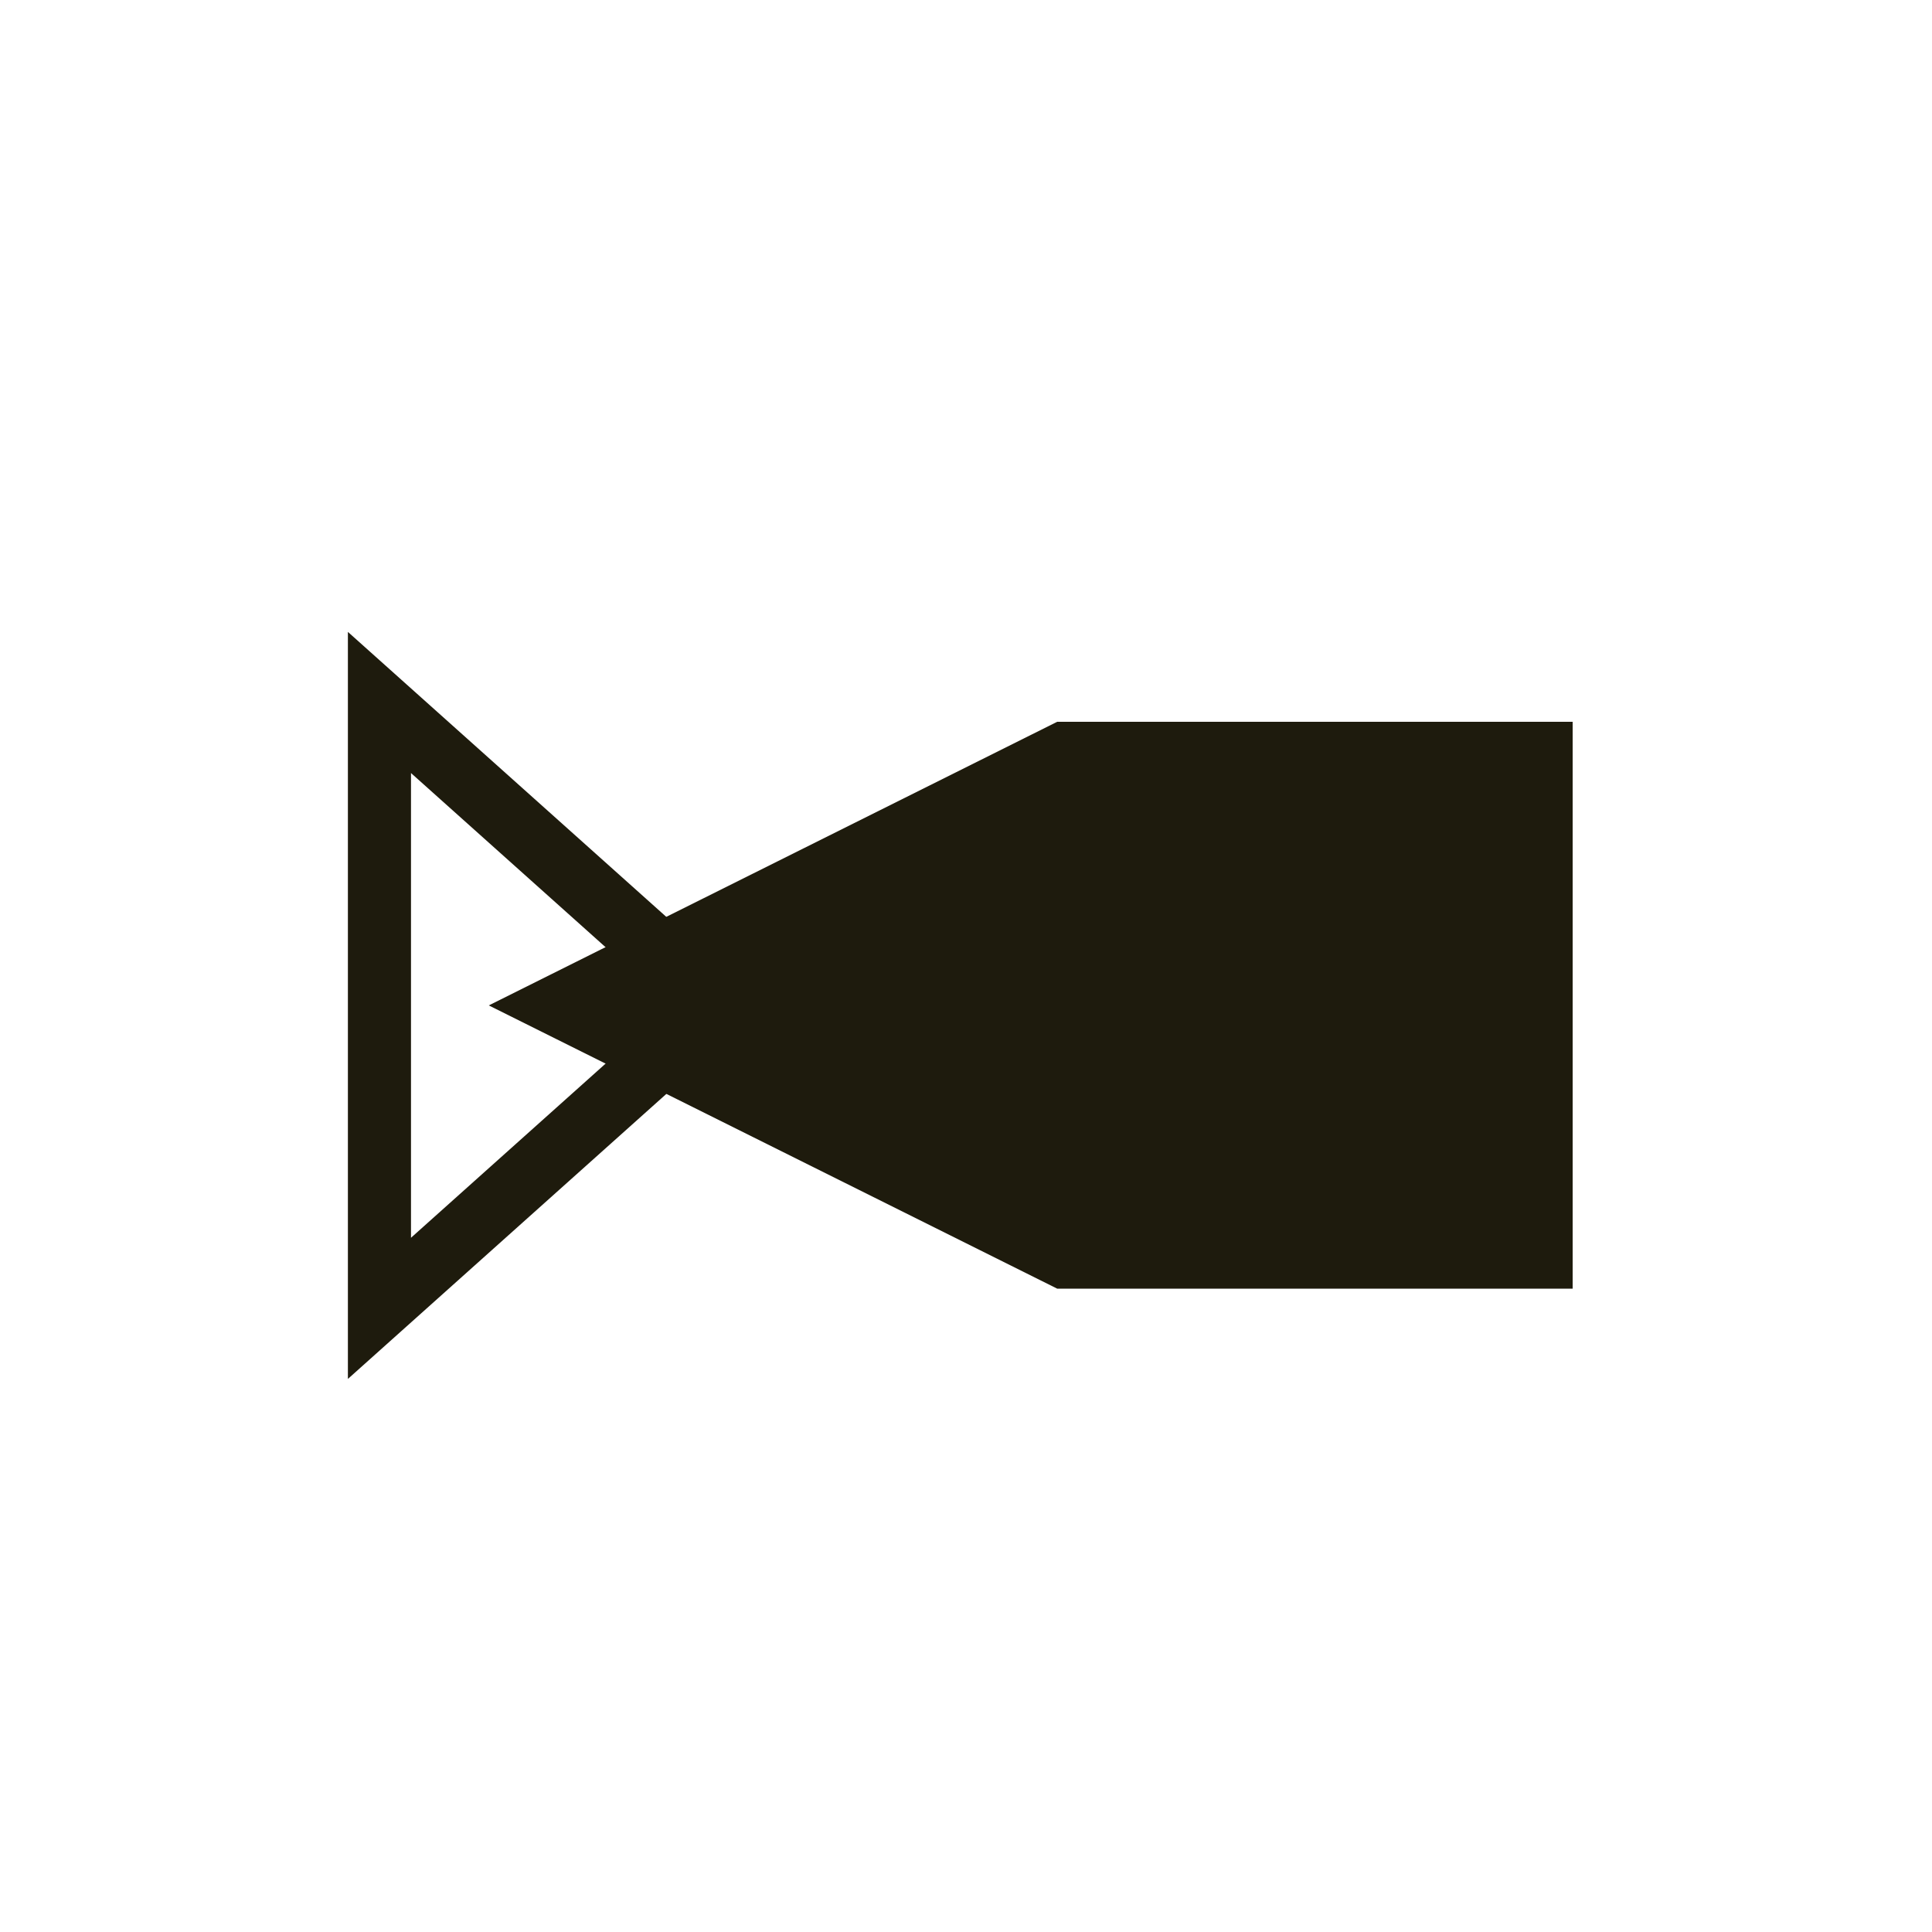
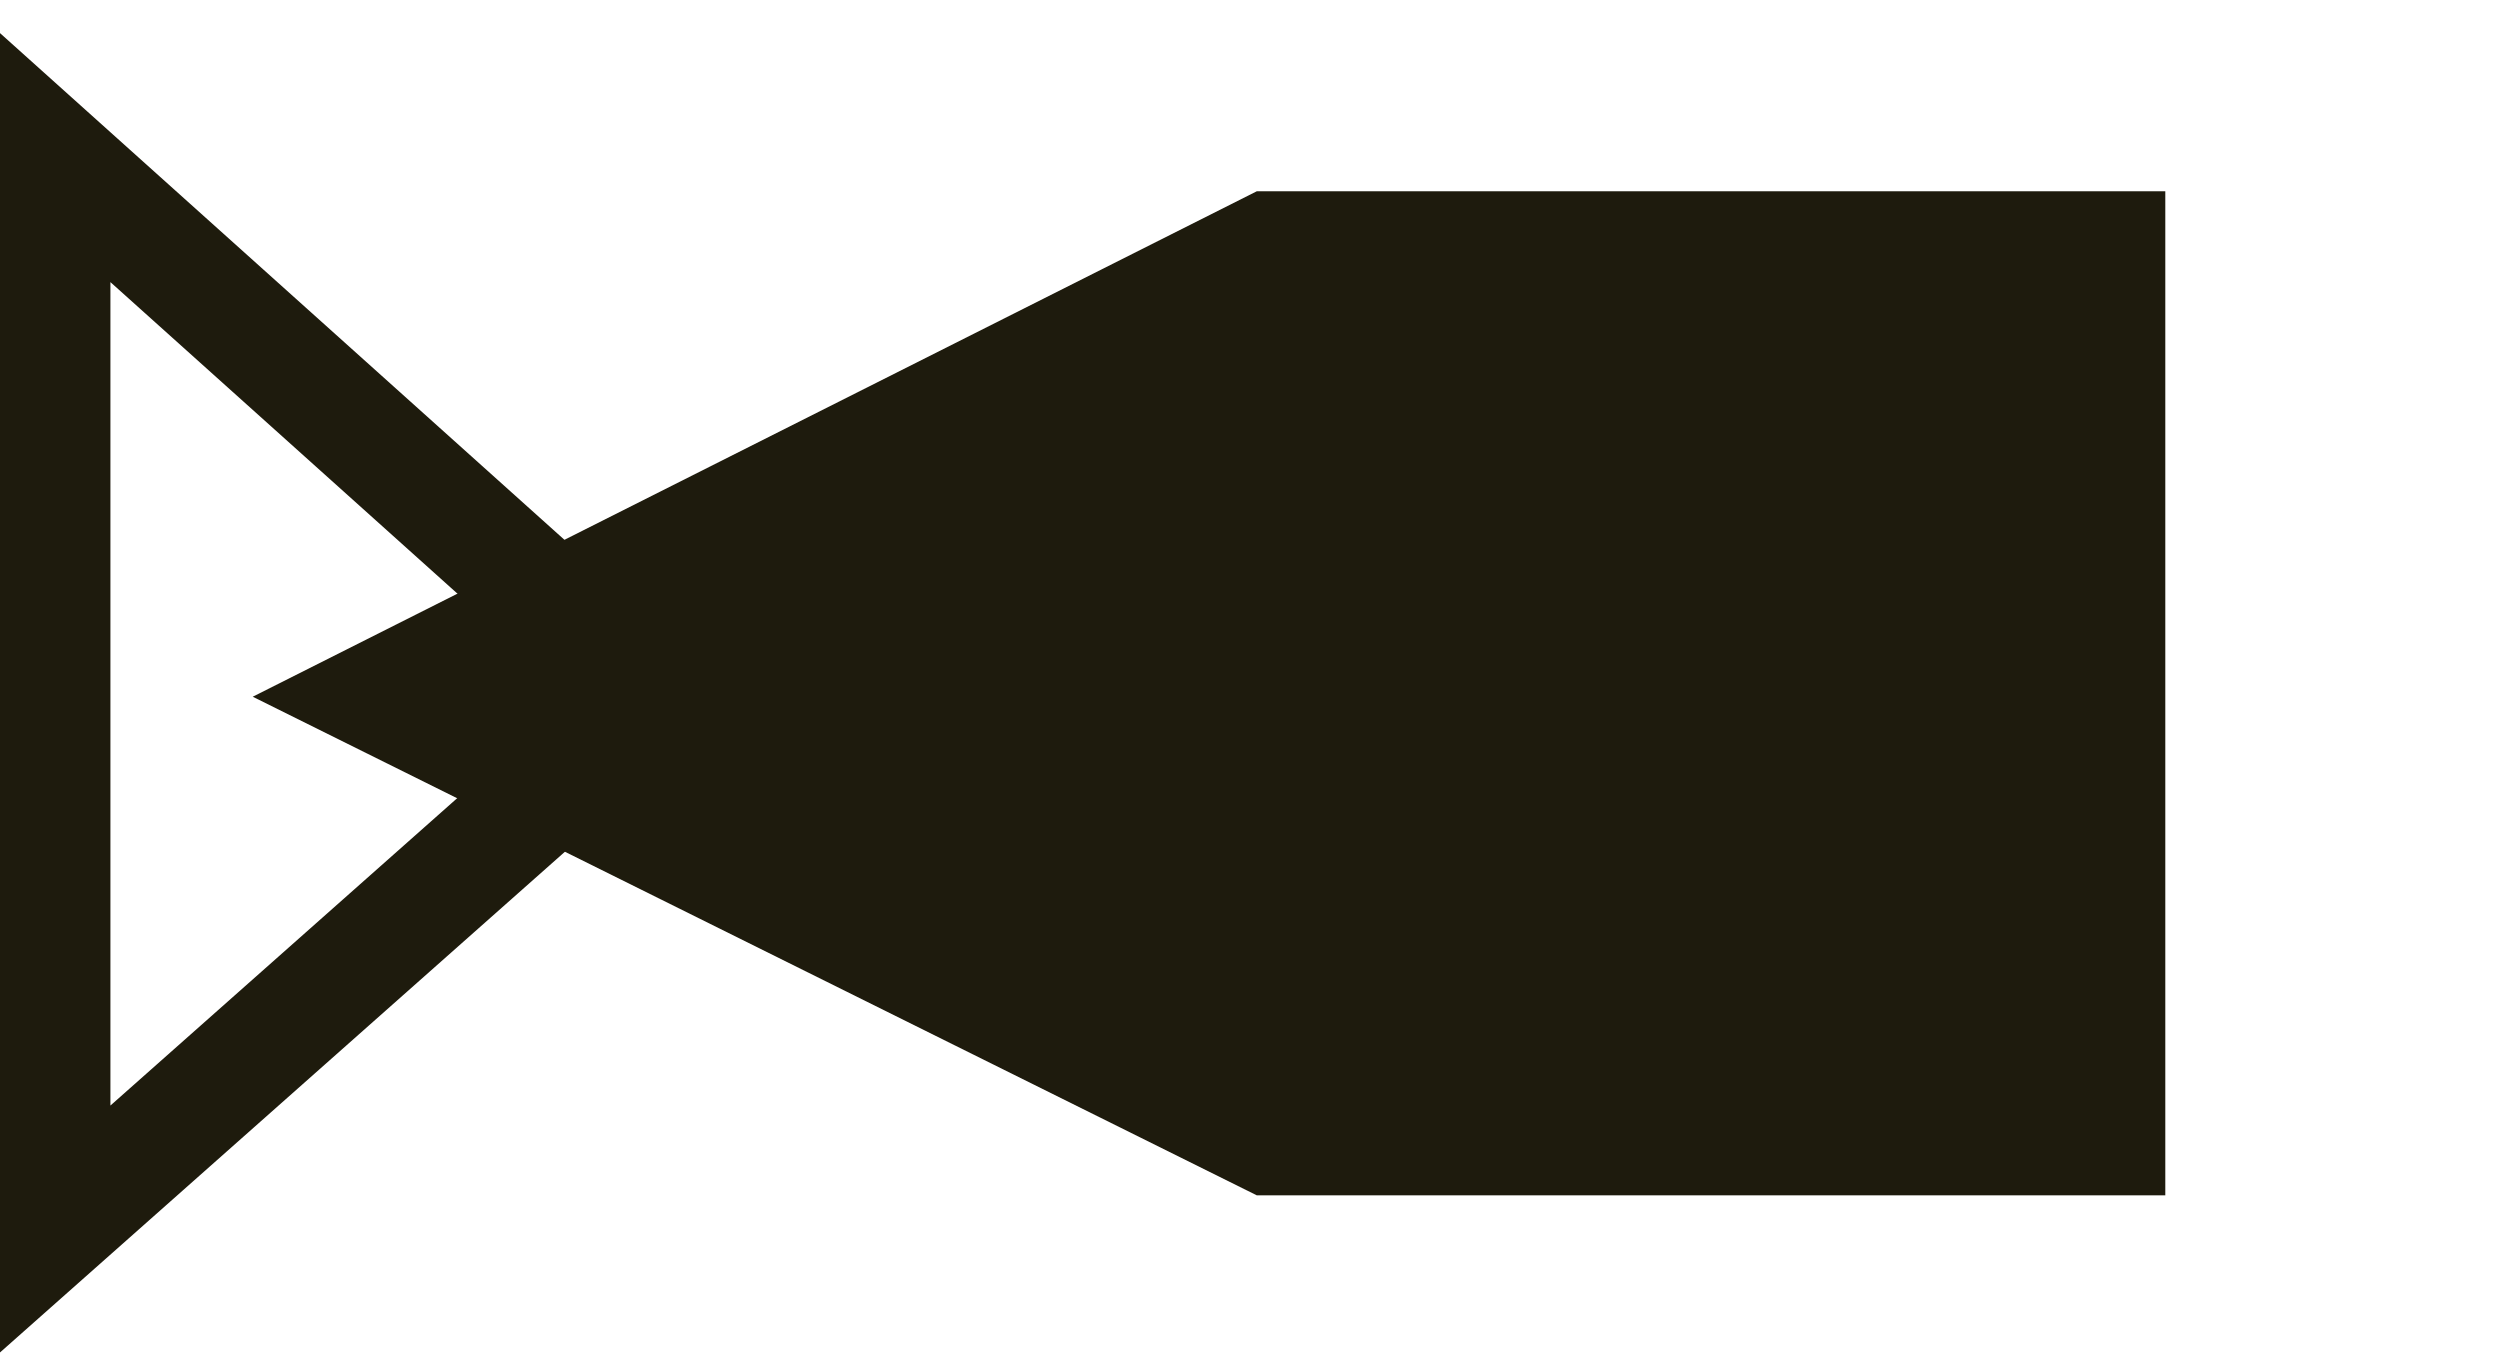
- <svg xmlns="http://www.w3.org/2000/svg" version="1.1" x="0px" y="0px" viewBox="0 0 50 50" style="enable-background:new 0 0 50 50;" xml:space="preserve">
+ <svg xmlns="http://www.w3.org/2000/svg" version="1.1" id="Capa_1" x="0px" y="0px" viewBox="0 0 36.6 19.8" style="enable-background:new 0 0 36.6 19.8;" xml:space="preserve">
  <style type="text/css">
	.st0{display:none;}
	.st1{display:inline;}
	.st2{fill:#1E1B0D;}
	.st3{display:inline;fill:#1F1B0E;}
	.st4{fill:#F0CF36;stroke:#1F1C10;stroke-miterlimit:10;}
	.st5{fill:none;stroke:#1E1B0D;stroke-width:1.633;stroke-miterlimit:10;}
</style>
-   <g id="Capa_1" class="st0">
+   <g id="Capa_1_00000145739889996590692100000011638186954384388481_" class="st0">
    <g class="st1">
      <g>
        <g>
-           <path class="st2" d="M11.83,48.25v-4.29h-0.18l0.13-1h1.76c0.47,0,0.81,0.08,1.02,0.25c0.21,0.17,0.31,0.44,0.31,0.83v0.99      c0,0.15-0.02,0.28-0.05,0.4c0.15,0.17,0.23,0.42,0.23,0.76v0.98c0,0.38-0.1,0.66-0.31,0.83c-0.21,0.17-0.55,0.25-1.02,0.25      H11.83z M13.57,45.11c0.03,0,0.05-0.01,0.05-0.04v-1.07c0-0.03-0.02-0.04-0.05-0.04h-0.49v1.14H13.57z M13.81,46.15      c0-0.02-0.02-0.04-0.05-0.04h-0.67v1.13h0.67c0.03,0,0.05-0.01,0.05-0.04V46.15z" />
-           <path class="st2" d="M19,47.2c0,0.38-0.1,0.66-0.31,0.83c-0.21,0.17-0.55,0.25-1.02,0.25h-0.5c-0.47,0-0.81-0.08-1.02-0.25      c-0.21-0.17-0.31-0.44-0.31-0.83v-3.23h-0.18l0.13-1h1.3v4.28c0,0.03,0.02,0.04,0.05,0.04h0.55c0.03,0,0.05-0.01,0.05-0.04      v-4.28H19V47.2z" />
-           <path class="st2" d="M19.87,48.26v-4.28H19.7l0.13-1.01h1.3v4.28h1.76l-0.07,1.01h-1.69v0.01H19.87z" />
-           <path class="st2" d="M23.76,48.26v-4.28h-0.18l0.13-1.01h1.3v4.28h1.76l-0.07,1.01h-1.69v0.01H23.76z" />
-           <path class="st2" d="M30.54,47.2c0,0.38-0.1,0.66-0.31,0.83c-0.21,0.17-0.55,0.25-1.02,0.25h-0.41c-0.47,0-0.81-0.08-1.02-0.25      c-0.21-0.17-0.31-0.44-0.31-0.83v-3.19c0-0.39,0.1-0.66,0.31-0.83s0.55-0.25,1.02-0.25h0.41c0.47,0,0.81,0.08,1.02,0.25      s0.31,0.44,0.31,0.83V47.2z M28.78,43.94c-0.03,0-0.05,0.01-0.05,0.04v3.26c0,0.03,0.02,0.04,0.05,0.04h0.46      c0.03,0,0.05-0.01,0.05-0.04v-3.26c0-0.03-0.02-0.04-0.05-0.04H28.78z" />
-           <path class="st2" d="M34.35,46.06v1.17c0,0.38-0.1,0.66-0.31,0.83c-0.21,0.17-0.55,0.25-1.02,0.25h-0.41      c-0.47,0-0.81-0.08-1.02-0.25c-0.21-0.17-0.31-0.44-0.31-0.83v-3.25c0-0.39,0.1-0.66,0.31-0.83c0.21-0.17,0.55-0.25,1.02-0.25      h0.41c0.47,0,0.81,0.08,1.02,0.25c0.21,0.17,0.31,0.44,0.31,0.83v1.14l-1.25-0.01v-1.17c0-0.02-0.02-0.04-0.05-0.04h-0.46      c-0.03,0-0.05,0.01-0.05,0.04v3.33c0,0.03,0.02,0.04,0.05,0.04h0.46c0.03,0,0.05-0.01,0.05-0.04v-1.21H34.35z" />
-           <path class="st2" d="M35.22,48.25v-4.29h-0.18l0.13-1h1.3v1.38l0.79-1.38h1.2l-1.26,2.21l1.43,3.08h-1.2l-0.96-2.07v2.07H35.22z      " />
+           <path class="st2" d="M2.8,32.4v-4.3H2.7l0.1-1h1.8c0.5,0,0.8,0.1,1,0.2c0.2,0.2,0.3,0.4,0.3,0.8v1c0,0.2,0,0.3-0.1,0.4      C6,29.7,6.1,30,6.1,30.3v1c0,0.4-0.1,0.7-0.3,0.8c-0.2,0.2-0.6,0.2-1,0.2C4.7,32.4,2.8,32.4,2.8,32.4z M4.6,29.3      C4.6,29.3,4.6,29.2,4.6,29.3l0.1-1.1c0,0,0,0-0.1,0H4.1v1.1L4.6,29.3L4.6,29.3z M4.8,30.3C4.8,30.3,4.8,30.3,4.8,30.3l-0.7,0      v1.1h0.7c0,0,0.1,0,0.1,0V30.3z" />
+           <path class="st2" d="M10,31.3c0,0.4-0.1,0.7-0.3,0.8c-0.2,0.2-0.5,0.2-1,0.2H8.2c-0.5,0-0.8-0.1-1-0.2C7,32,6.9,31.7,6.9,31.3      v-3.2H6.7l0.1-1h1.3v4.3c0,0,0,0,0,0h0.5c0,0,0,0,0,0v-4.3H10V31.3z" />
+           <path class="st2" d="M10.9,32.4v-4.3h-0.2l0.1-1h1.3v4.3h1.8l-0.1,1h-1.7v0L10.9,32.4L10.9,32.4z" />
+           <path class="st2" d="M14.8,32.4v-4.3h-0.2l0.1-1H16v4.3h1.8l-0.1,1H16v0L14.8,32.4L14.8,32.4z" />
+           <path class="st2" d="M21.6,31.3c0,0.4-0.1,0.7-0.3,0.8c-0.2,0.2-0.5,0.2-1,0.2h-0.4c-0.5,0-0.8-0.1-1-0.2      c-0.2-0.2-0.3-0.4-0.3-0.8v-3.2c0-0.4,0.1-0.7,0.3-0.8s0.5-0.2,1-0.2h0.4c0.5,0,0.8,0.1,1,0.2s0.3,0.4,0.3,0.8V31.3z M19.8,28.1      C19.8,28.1,19.7,28.1,19.8,28.1l0,3.3c0,0,0,0,0,0h0.5c0,0,0,0,0,0v-3.3c0,0,0,0,0,0H19.8z" />
+           <path class="st2" d="M25.4,30.2v1.2c0,0.4-0.1,0.7-0.3,0.8c-0.2,0.2-0.5,0.2-1,0.2h-0.4c-0.5,0-0.8-0.1-1-0.2      c-0.2-0.2-0.3-0.4-0.3-0.8v-3.2c0-0.4,0.1-0.7,0.3-0.8c0.2-0.2,0.5-0.2,1-0.2H24c0.5,0,0.8,0.1,1,0.2s0.3,0.4,0.3,0.8v1.1      l-1.2,0v-1.2c0,0,0,0,0,0h-0.5c0,0,0,0,0,0v3.3c0,0,0,0,0,0h0.5c0,0,0,0,0,0v-1.2C24.1,30.2,25.4,30.2,25.4,30.2z" />
+           <path class="st2" d="M26.2,32.4v-4.3h-0.2l0.1-1h1.3v1.4l0.8-1.4h1.2l-1.3,2.2l1.4,3.1h-1.2l-1-2.1v2.1H26.2z" />
        </g>
      </g>
      <g>
        <g>
-           <path class="st2" d="M19.09,41.93v-2.65h-0.11l0.08-0.62h1.09c0.29,0,0.5,0.05,0.63,0.16c0.13,0.1,0.19,0.28,0.19,0.51v0.61      c0,0.09-0.01,0.18-0.03,0.25c0.09,0.1,0.14,0.26,0.14,0.47v0.61c0,0.24-0.06,0.41-0.19,0.51c-0.13,0.1-0.34,0.16-0.63,0.16      H19.09z M20.17,39.99c0.02,0,0.03-0.01,0.03-0.02V39.3c0-0.02-0.01-0.02-0.03-0.02h-0.3v0.71H20.17z M20.31,40.63      c0-0.02-0.01-0.02-0.03-0.02h-0.42v0.7h0.42c0.02,0,0.03-0.01,0.03-0.02V40.63z" />
-           <path class="st2" d="M21.6,41.94v-2.65h-0.11l0.08-0.62h0.8v2.65h1.09l-0.05,0.62h-1.04v0H21.6z" />
-           <path class="st2" d="M23.9,41.93l0.47-2.65h-0.12l0.08-0.62h1.33l0.59,3.27h-0.77l-0.09-0.47h-0.64l-0.09,0.47H23.9z       M24.87,40.84h0.42l-0.21-1.17L24.87,40.84z" />
-           <path class="st2" d="M28.52,40.58v0.73c0,0.24-0.06,0.41-0.19,0.51c-0.13,0.1-0.34,0.16-0.63,0.16h-0.25      c-0.29,0-0.5-0.05-0.63-0.16c-0.13-0.1-0.19-0.28-0.19-0.51v-2.01c0-0.24,0.06-0.41,0.19-0.51c0.13-0.1,0.34-0.15,0.63-0.15      h0.25c0.29,0,0.5,0.05,0.63,0.15c0.13,0.1,0.19,0.27,0.19,0.51V40l-0.78-0.01v-0.73c0-0.02-0.01-0.02-0.03-0.02h-0.29      c-0.02,0-0.03,0.01-0.03,0.02v2.06c0,0.02,0.01,0.02,0.03,0.02h0.29c0.02,0,0.03-0.01,0.03-0.02v-0.75H28.52z" />
-           <path class="st2" d="M29.07,41.93v-2.65h-0.11l0.08-0.62h0.8v0.86l0.49-0.86h0.74l-0.78,1.37l0.88,1.91h-0.74l-0.59-1.28v1.28      H29.07z" />
+           <path class="st2" d="M10.1,26.1v-2.7H10l0.1-0.6h1.1c0.3,0,0.5,0,0.6,0.2c0.1,0.1,0.2,0.3,0.2,0.5v0.6c0,0.1,0,0.2,0,0.2      c0.1,0.1,0.1,0.3,0.1,0.5v0.6c0,0.2-0.1,0.4-0.2,0.5c-0.1,0.1-0.3,0.2-0.6,0.2L10.1,26.1L10.1,26.1z M11.2,24.1      C11.2,24.1,11.2,24.1,11.2,24.1l0-0.7c0,0,0,0,0,0h-0.3v0.7C10.9,24.1,11.2,24.1,11.2,24.1z M11.3,24.8      C11.3,24.8,11.3,24.8,11.3,24.8l-0.5,0v0.7h0.4c0,0,0,0,0,0V24.8z" />
+           <path class="st2" d="M12.6,26.1v-2.7h-0.1l0.1-0.6h0.8v2.7h1.1l0,0.6h-1l0,0H12.6z" />
+           <path class="st2" d="M14.9,26.1l0.5-2.7h-0.1l0.1-0.6h1.3l0.6,3.3h-0.8l-0.1-0.5h-0.6l-0.1,0.5H14.9z M15.9,25h0.4l-0.2-1.2      L15.9,25z" />
+           <path class="st2" d="M19.5,24.7v0.7c0,0.2-0.1,0.4-0.2,0.5c-0.1,0.1-0.3,0.2-0.6,0.2h-0.2c-0.3,0-0.5,0-0.6-0.2      c-0.1-0.1-0.2-0.3-0.2-0.5v-2c0-0.2,0.1-0.4,0.2-0.5c0.1-0.1,0.3-0.2,0.6-0.2h0.2c0.3,0,0.5,0,0.6,0.2c0.1,0.1,0.2,0.3,0.2,0.5      v0.7l-0.8,0v-0.7c0,0,0,0,0,0h-0.3c0,0,0,0,0,0v2.1c0,0,0,0,0,0h0.3c0,0,0,0,0,0v-0.8L19.5,24.7L19.5,24.7z" />
+           <path class="st2" d="M20.1,26.1v-2.7H20l0.1-0.6h0.8v0.9l0.5-0.9h0.7l-0.8,1.4l0.9,1.9h-0.7l-0.6-1.3v1.3L20.1,26.1L20.1,26.1z" />
        </g>
      </g>
    </g>
-     <polygon class="st3" points="33.25,1.59 16.33,1.59 6.91,11.26 6.91,12.6 6.84,27.29 16.23,36.58 33.14,36.58 43.13,27.29    43.13,27.14 43.2,11.26  " />
+     <polygon class="st3" points="24.3,-14.3 7.3,-14.3 -2.1,-4.6 -2.1,-3.3 -2.1,11.4 7.2,20.7 24.2,20.7 34.1,11.4 34.1,11.3    34.2,-4.6  " />
    <g class="st1">
-       <polygon class="st4" points="26.83,34.94 23.04,34.94 21.54,19.93 4.97,11.07 5,9.45 8.48,4.91 9.62,4.91 8.96,9.09 16.16,11.87     34,11.82 41.12,9.24 40.52,5.04 41.64,5.04 45.07,9.45 45.07,11.07 28.35,19.96   " />
-       <polygon class="st4" points="35.97,17.43 28.37,20.79 26.96,34.94 29.5,34.94 32.1,34.94   " />
-       <polygon class="st4" points="14.03,17.43 21.52,20.79 22.95,34.94 20.5,34.94 17.97,34.94   " />
+       <polygon class="st4" points="17.8,19.1 14.1,19.1 12.6,4.1 -4,-4.8 -4,-6.4 -0.5,-10.9 0.6,-10.9 0,-6.8 7.2,-4 25,-4 32.1,-6.6     31.5,-10.8 32.7,-10.8 36.1,-6.4 36.1,-4.8 19.4,4.1   " />
+       <polygon class="st4" points="27,1.6 19.4,4.9 18,19.1 20.5,19.1 23.1,19.1   " />
+       <polygon class="st4" points="5,1.6 12.5,4.9 14,19.1 11.5,19.1 9,19.1   " />
    </g>
  </g>
-   <g id="Capa_2">
+   <g id="Capa_2_00000063627610040390545490000004025238367394330297_">
    <g>
-       <path class="st5" d="M18.58,26.02l-8.76-7.84l0,15.68L18.58,26.02z" />
-       <polygon class="st2" points="27.36,33.35 12.65,26.02 27.36,18.68 40.7,18.68 40.7,26.02 40.7,33.35   " />
+       <path class="st5" d="M9.6,10.2L0.8,2.3V18L9.6,10.2z" />
+       <polygon class="st2" points="18.4,17.5 3.7,10.2 18.4,2.8 31.7,2.8 31.7,10.2 31.7,17.5   " />
    </g>
  </g>
</svg>
